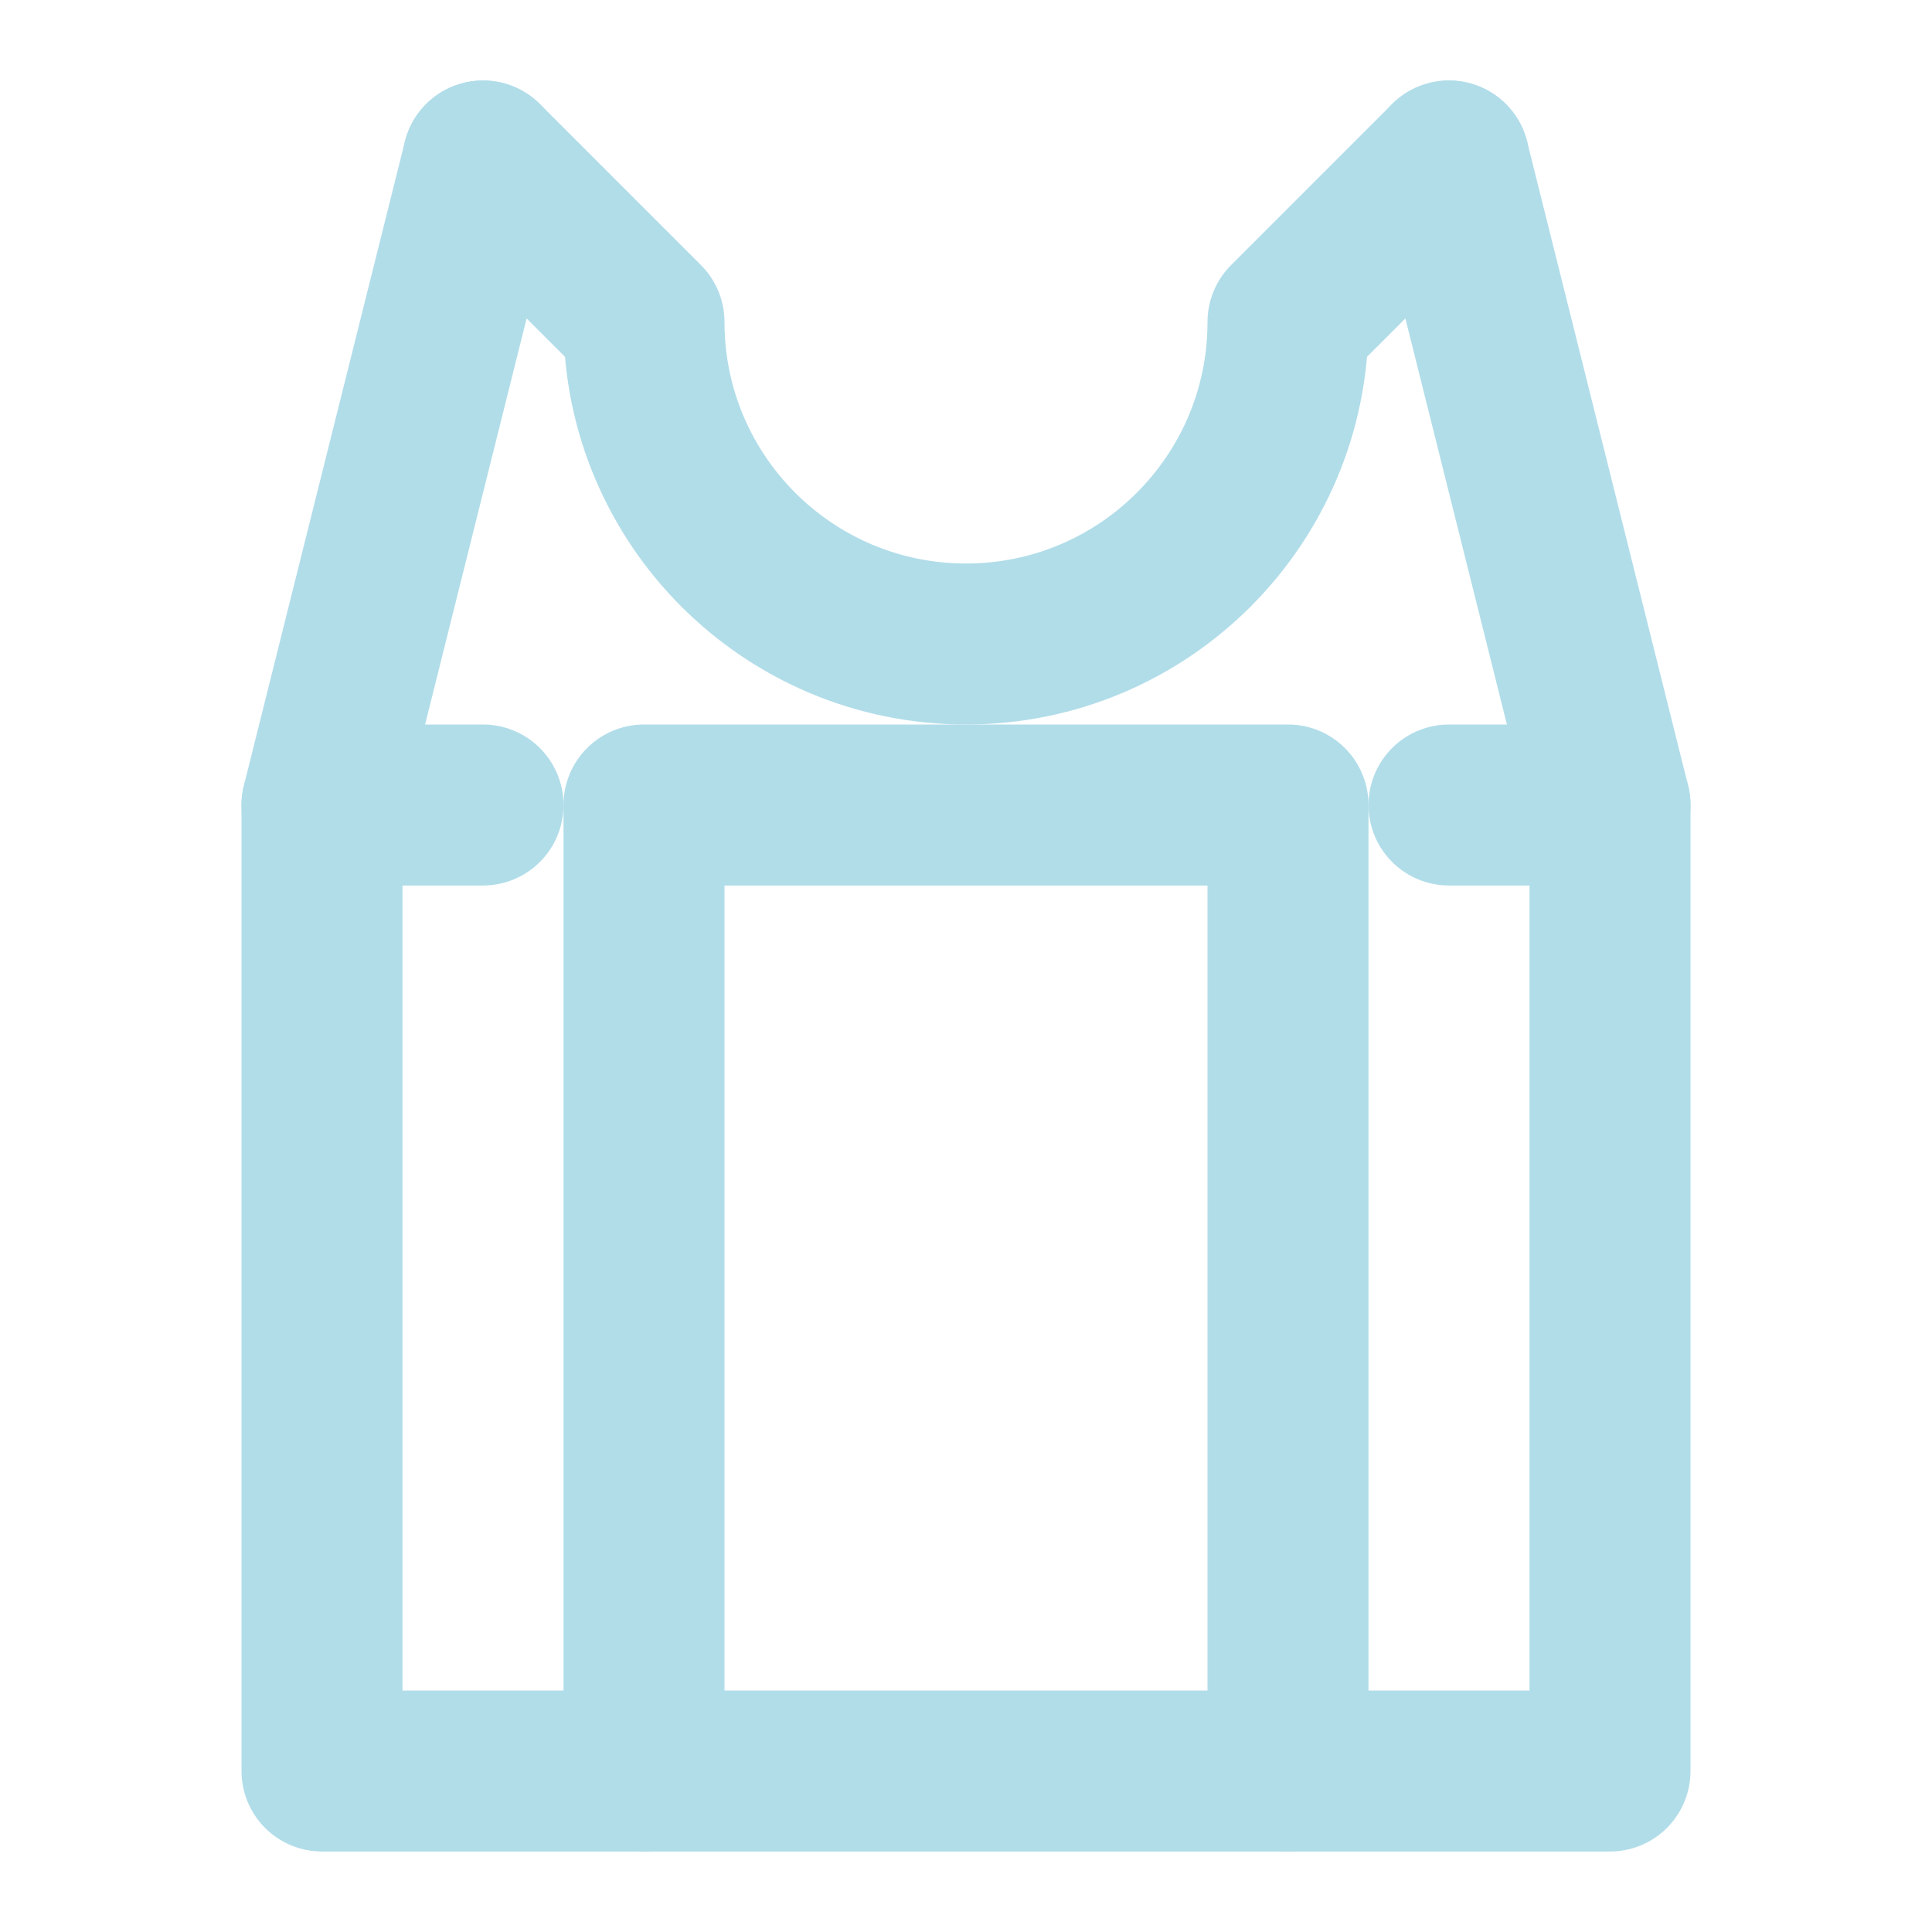
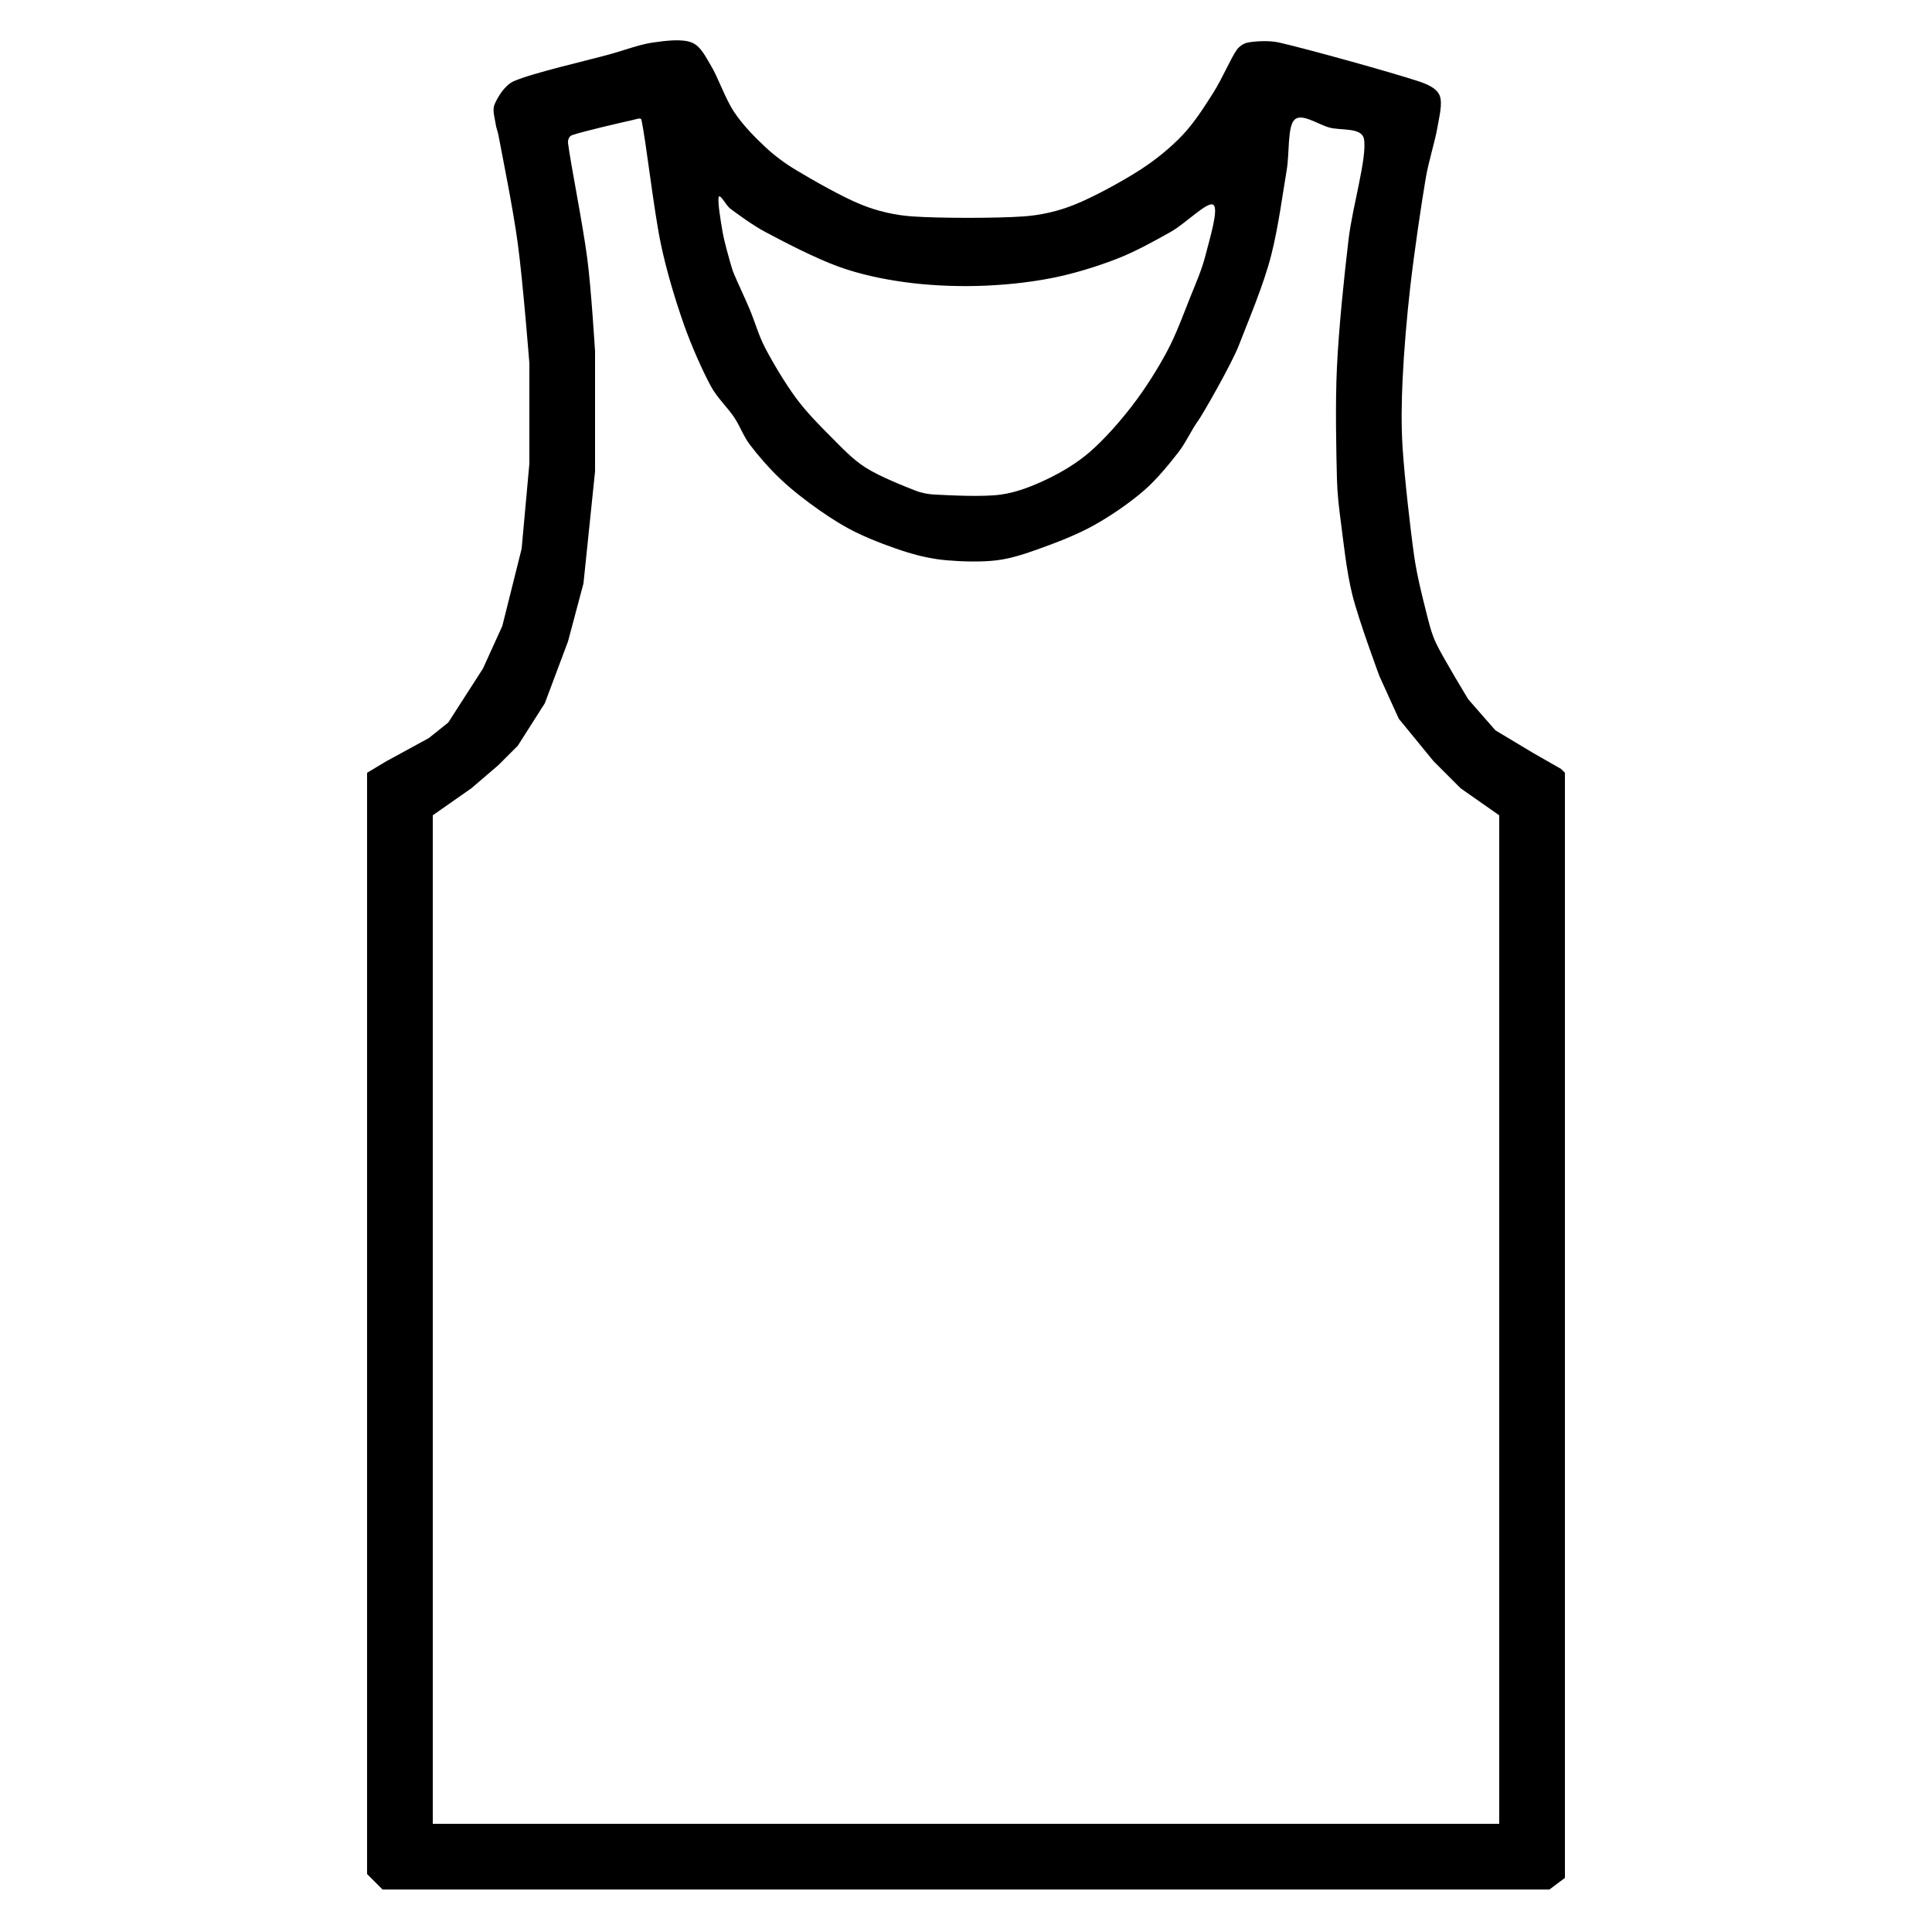
- <svg xmlns="http://www.w3.org/2000/svg" viewBox="0 0 24 24" fill="none" stroke="#b1dde9" stroke-width="2" stroke-linecap="round" stroke-linejoin="round">
-   <path d="M18 2L16 4a4 4 0 01-8 0L6 2" />
-   <path d="M6 2L4 10v12h16V10L18 2" />
-   <path d="M8 22V10h8v12" />
-   <line x1="4" y1="10" x2="6" y2="10" />
-   <line x1="18" y1="10" x2="20" y2="10" />
+ <svg xmlns="http://www.w3.org/2000/svg" width="100%" height="100%" viewBox="0 0 500 500" version="1.1" xml:space="preserve" style="fill-rule:evenodd;clip-rule:evenodd;stroke-linejoin:round;stroke-miterlimit:2;">
+   <path d="M169,11c3.3,-0.471 7.5,-1 10,0c2.417,0.967 3.642,3.779 5,6c1.833,3 3.667,8.5 6,12c2.226,3.34 5.333,6.5 8,9c2.432,2.28 5.142,4.285 8,6c4.167,2.5 12,7 17,9c4.129,1.652 8.564,2.683 13,3c7,0.5 22,0.5 29,0c4.436,-0.317 8.871,-1.348 13,-3c5,-2 12.333,-6 17,-9c3.985,-2.562 7.833,-5.667 11,-9c3.123,-3.287 5.667,-7.333 8,-11c2.242,-3.524 4.5,-8.833 6,-11c0.684,-0.988 1.818,-1.785 3,-2c1.833,-0.333 5.4,-0.591 8,0c7.333,1.667 29.071,7.717 36,10c2.118,0.698 4.741,1.701 5.574,3.701c0.833,2 -0.115,5.565 -0.574,8.299c-0.596,3.55 -2.252,8.616 -3,13c-1.167,6.833 -3,19.333 -4,28c-0.92,7.975 -1.667,17 -2,24c-0.285,5.993 -0.39,12.013 0,18c0.5,7.667 2,21 3,28c0.675,4.725 2.051,10.242 3,14c0.732,2.896 1.406,5.852 2.695,8.547c1.833,3.833 8.305,14.453 8.305,14.453l7,8l10,6l7,4l1,1l0,286l-4,3l-302,0l-4,-4l0,-285l5,-3l11,-6l5,-4l9,-14l5,-11l5,-20l2,-22l0,-26c0,0 -1.667,-21.167 -3,-31c-1.274,-9.395 -4.045,-22.844 -5,-28c-0.184,-0.992 -0.603,-1.936 -0.728,-2.937c-0.167,-1.333 -0.936,-3.509 -0.272,-5.063c0.788,-1.844 2.611,-4.965 5,-6c5,-2.167 19,-5.333 25,-7c3.662,-1.017 7.5,-2.5 11,-3Zm-5,20c-3,0.667 -13.167,3 -16,4c-0.703,0.248 -1.092,1.26 -1,2c0.667,5.333 3.833,21 5,30c1.032,7.961 2,24 2,24l0,31l-3,29l-4,15l-6,16l-7,11l-5,5l-7,6l-10,7l0,261l276,0l0,-261l-10,-7l-7,-7l-9,-11l-5,-11c0,0 -5.333,-14.333 -7,-21c-1.555,-6.22 -2.333,-14 -3,-19c-0.487,-3.649 -0.908,-7.319 -1,-11c-0.167,-6.667 -0.467,-19.345 0,-29c0.5,-10.333 1.833,-23.167 3,-33c1.033,-8.708 4.833,-21.167 4,-26c-0.537,-3.116 -6,-2.167 -9,-3c-2.961,-0.823 -7.167,-3.833 -9,-2c-1.833,1.833 -1.259,8.679 -2,13c-1,5.833 -2.156,14.778 -4,22c-2,7.833 -5.846,16.771 -8.346,23.271c-1.873,4.87 -9.523,18.221 -10.654,19.729c-1.5,2 -3.069,5.518 -5,8c-2.333,3 -5.606,7.069 -9,10c-3.667,3.167 -8.5,6.5 -13,9c-4.438,2.466 -9.833,4.5 -14,6c-3.576,1.287 -7.229,2.529 -11,3c-4,0.5 -9.167,0.333 -13,0c-3.387,-0.294 -6.748,-1.01 -10,-2c-3.833,-1.167 -9.167,-3.167 -13,-5c-3.507,-1.677 -6.815,-3.771 -10,-6c-3.333,-2.333 -7,-5.167 -10,-8c-2.918,-2.756 -6,-6.333 -8,-9c-1.612,-2.15 -2.509,-4.764 -4,-7c-1.667,-2.5 -4.412,-5.069 -6,-8c-2.167,-4 -5.07,-10.508 -7,-16c-2.167,-6.167 -4.521,-13.872 -6,-21c-1.833,-8.833 -3.833,-26.667 -5,-32c-0.142,-0.651 -1.349,-0.145 -2,0Zm22,20c-0.333,1 0.5,6.167 1,9c0.478,2.707 1.5,6.167 2,8c0.277,1.017 0.595,2.027 1,3c0.833,2 2.726,5.974 4,9c1.333,3.167 2.339,6.817 4,10c2,3.833 5.167,9.167 8,13c2.666,3.606 6,7 9,10c2.838,2.838 5.614,5.845 9,8c3.667,2.333 10,4.833 13,6c1.584,0.616 3.302,0.923 5,1c3.667,0.167 12.167,0.667 17,0c4.177,-0.576 8.196,-2.181 12,-4c3.833,-1.833 7.711,-4.159 11,-7c3.667,-3.167 7.692,-7.699 11,-12c3.333,-4.333 6.5,-9.333 9,-14c2.398,-4.475 4.333,-9.833 6,-14c1.449,-3.623 3.054,-7.215 4,-11c1,-4 3.5,-12 2,-13c-1.5,-1 -7.208,4.876 -11,7c-4.167,2.333 -9.134,5.117 -14,7c-5.167,2 -11.202,3.873 -17,5c-6,1.167 -12.667,1.833 -19,2c-6.333,0.167 -13,-0.167 -19,-1c-5.766,-0.801 -11.525,-2.023 -17,-4c-6,-2.167 -14.333,-6.5 -19,-9c-3.178,-1.703 -7,-4.5 -9,-6c-1.131,-0.849 -2.667,-4 -3,-3Z" style="fill-rule:nonzero;" />
</svg>
